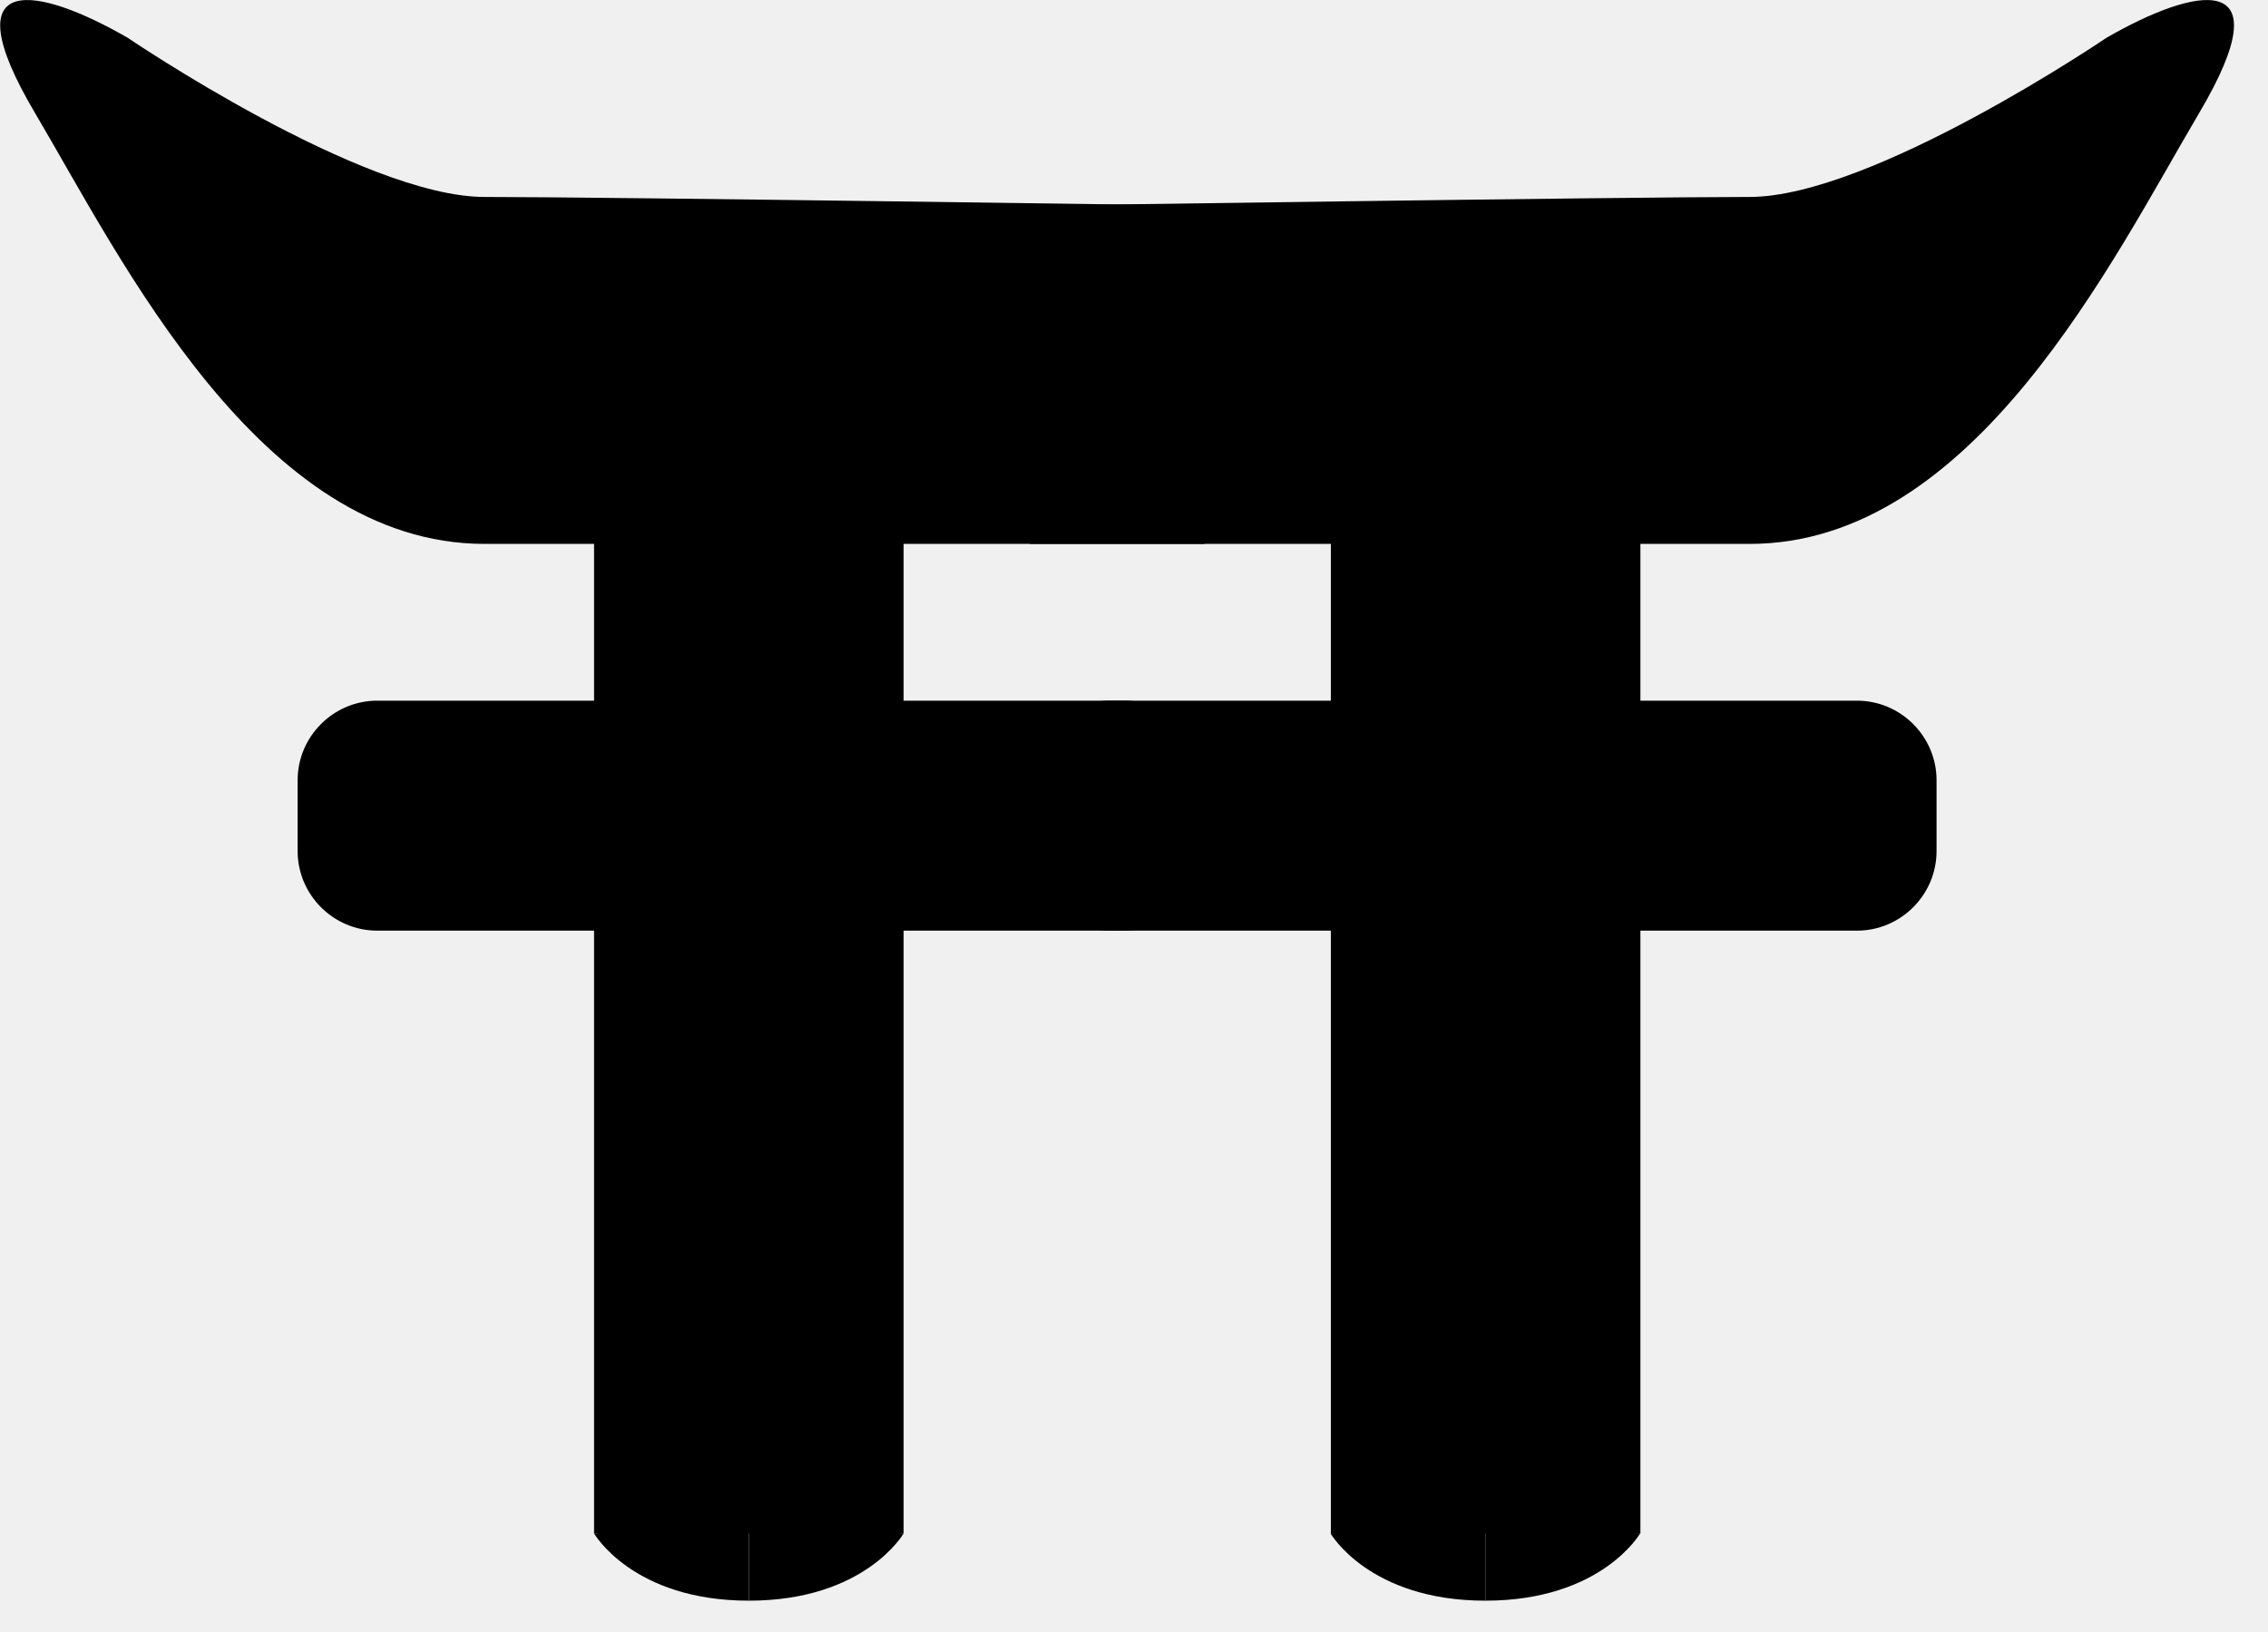
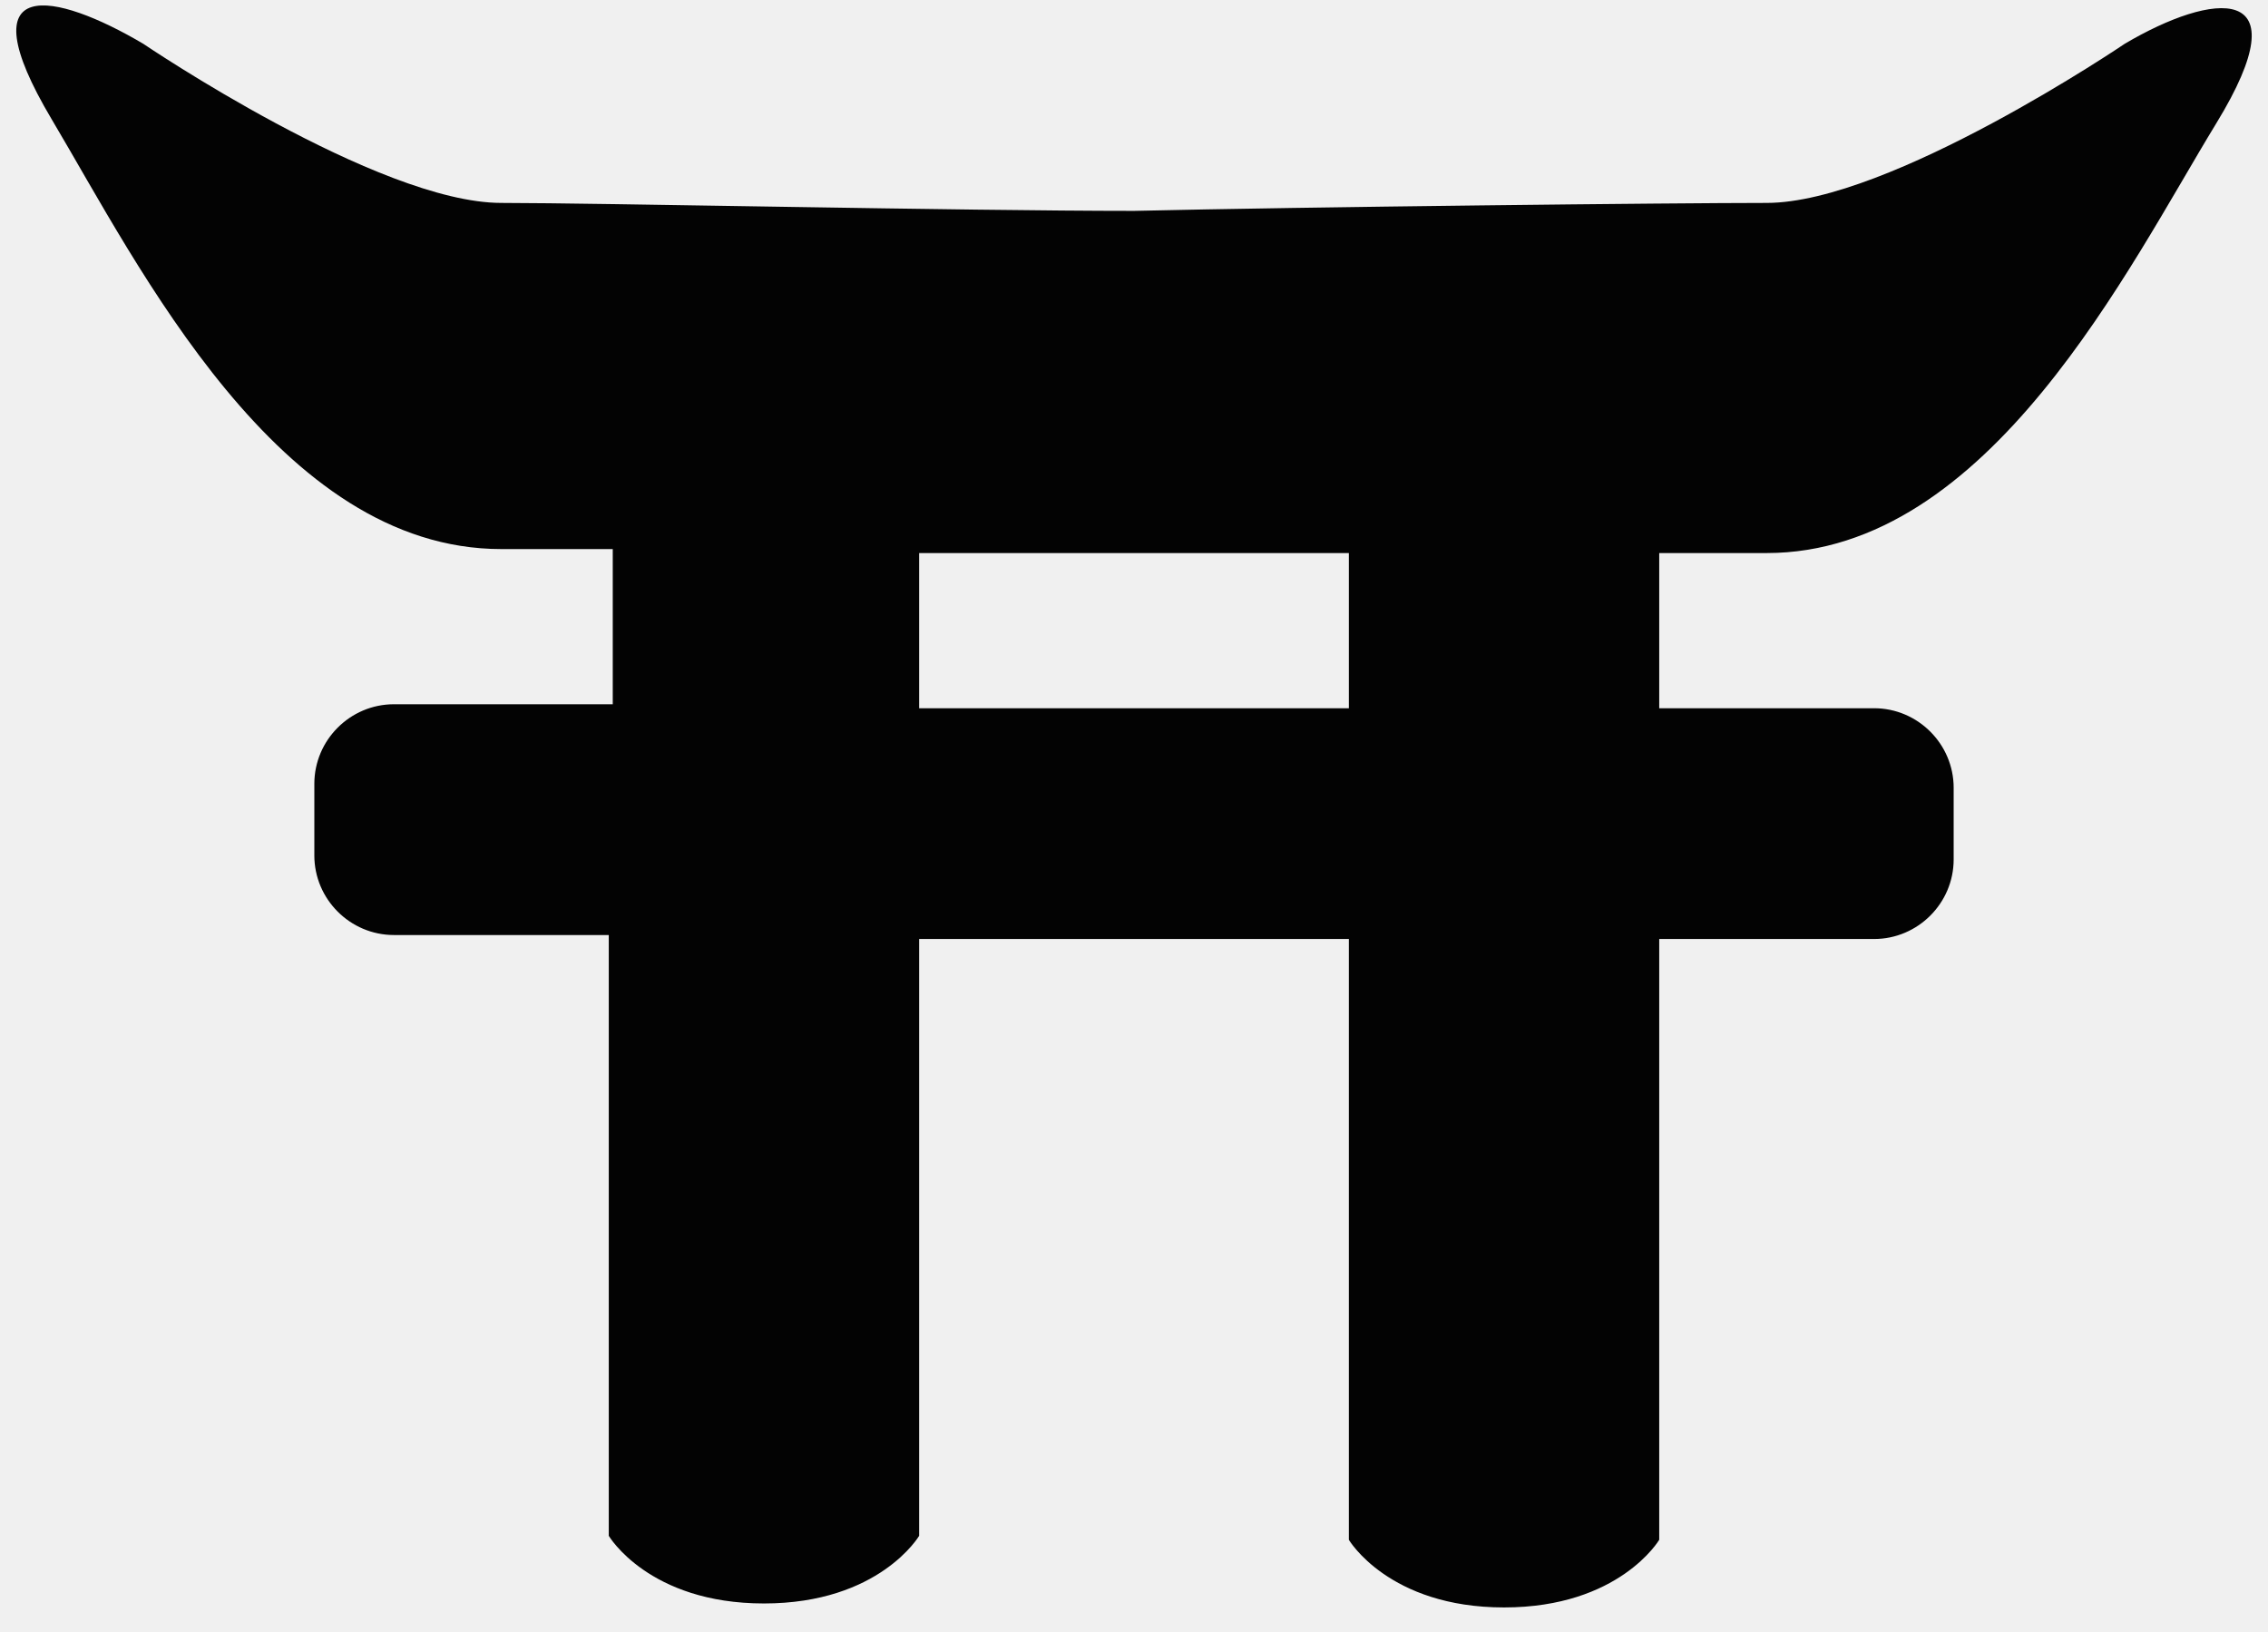
- <svg xmlns="http://www.w3.org/2000/svg" width="57" height="41" viewBox="0 0 57 41" fill="none">
-   <g clip-path="url(#clip0)">
-     <path d="M14.93 38.54C14.93 38.54 15.9 40.23 18.82 40.23C18.82 39.38 18.82 38.31 18.82 38.31L14.93 38.54Z" fill="black" />
-     <path d="M22.71 38.54C22.71 38.54 21.74 40.23 18.82 40.23C18.82 39.38 18.82 38.31 18.82 38.31L22.71 38.54Z" fill="black" />
-     <path d="M22.71 12.61H14.93V38.54H22.71V12.61Z" fill="black" />
-     <path d="M3.21 0.95C0.99 -0.33 -1.29 -0.83 0.88 2.84C3.05 6.51 6.53 13.67 12.18 13.67C17.83 13.67 30.27 13.67 30.27 13.67V5.17C30.27 5.17 15.26 4.95 12.18 4.95C9.1 4.95 3.21 0.95 3.21 0.95Z" fill="black" />
-     <path d="M28.26 23.39H9.48C8.38 23.39 7.48 22.49 7.48 21.39V19.61C7.48 18.51 8.38 17.61 9.48 17.61H28.26C29.36 17.61 30.26 18.51 30.26 19.61V21.39C30.26 22.49 29.36 23.39 28.26 23.39Z" fill="black" />
-     <path d="M41.22 38.54C41.22 38.54 40.25 40.23 37.33 40.23C37.33 39.38 37.33 38.31 37.33 38.31L41.22 38.54Z" fill="black" />
-     <path d="M33.44 38.54C33.44 38.54 34.41 40.23 37.33 40.23C37.33 39.38 37.33 38.31 37.33 38.31L33.44 38.54Z" fill="black" />
-     <path d="M33.447 38.544L41.227 38.544L41.227 12.614L33.447 12.614L33.447 38.544Z" fill="black" />
-     <path d="M52.94 0.95C55.16 -0.33 57.44 -0.83 55.27 2.84C53.1 6.51 49.62 13.67 43.97 13.67C38.32 13.67 25.88 13.67 25.88 13.67V5.17C25.88 5.17 40.89 4.95 43.97 4.95C47.05 4.95 52.94 0.95 52.94 0.95Z" fill="black" />
-     <path d="M27.89 23.39H46.67C47.77 23.39 48.67 22.49 48.67 21.39V19.61C48.67 18.51 47.77 17.61 46.67 17.61H27.89C26.79 17.61 25.89 18.51 25.89 19.61V21.39C25.89 22.49 26.79 23.39 27.89 23.39Z" fill="black" />
-   </g>
-   <defs>
-     <clipPath id="clip0">
-       <rect width="56.15" height="40.23" fill="white" />
-     </clipPath>
-   </defs>
+ <svg xmlns="http://www.w3.org/2000/svg" version="1.1" id="Calque_1" x="0px" y="0px" viewBox="0 0 57 41" style="enable-background:new 0 0 57 41;" xml:space="preserve">
+   <style type="text/css">
+ 	.st0{fill:#030303;}
+ </style>
+   <path id="XMLID_16_" class="st0" d="M53.4,1.1c0,0-5.9,4-9,4c-2.3,0-11.6,0.1-15.9,0.2C24.2,5.3,15,5.1,12.6,5.1c-3.1,0-9-4-9-4  C1.4-0.2-0.9-0.7,1.3,3C3.5,6.7,7,13.8,12.6,13.8c0.8,0,1.7,0,2.8,0v3.9H9.9c-1.1,0-2,0.9-2,2v1.8c0,1.1,0.9,2,2,2h5.4v15.1  c0,0,1,1.7,3.9,1.7s3.9-1.7,3.9-1.7V23.6h5.2h0.4h5.2v15.1l0,0c0,0,1,1.7,3.9,1.7c2.9,0,3.9-1.7,3.9-1.7h0V23.6h5.4c1.1,0,2-0.9,2-2  v-1.8c0-1.1-0.9-2-2-2h-5.4v-3.9c1,0,1.9,0,2.7,0c5.6,0,9.1-7.2,11.3-10.8S55.6-0.2,53.4,1.1z M33.9,17.8h-5.2h-0.4h-5.2v-3.9  c1.1,0,2.2,0,3.2,0c2.6,0,4.4,0,4.4,0c1,0,2,0,3.2,0V17.8z" />
</svg>
